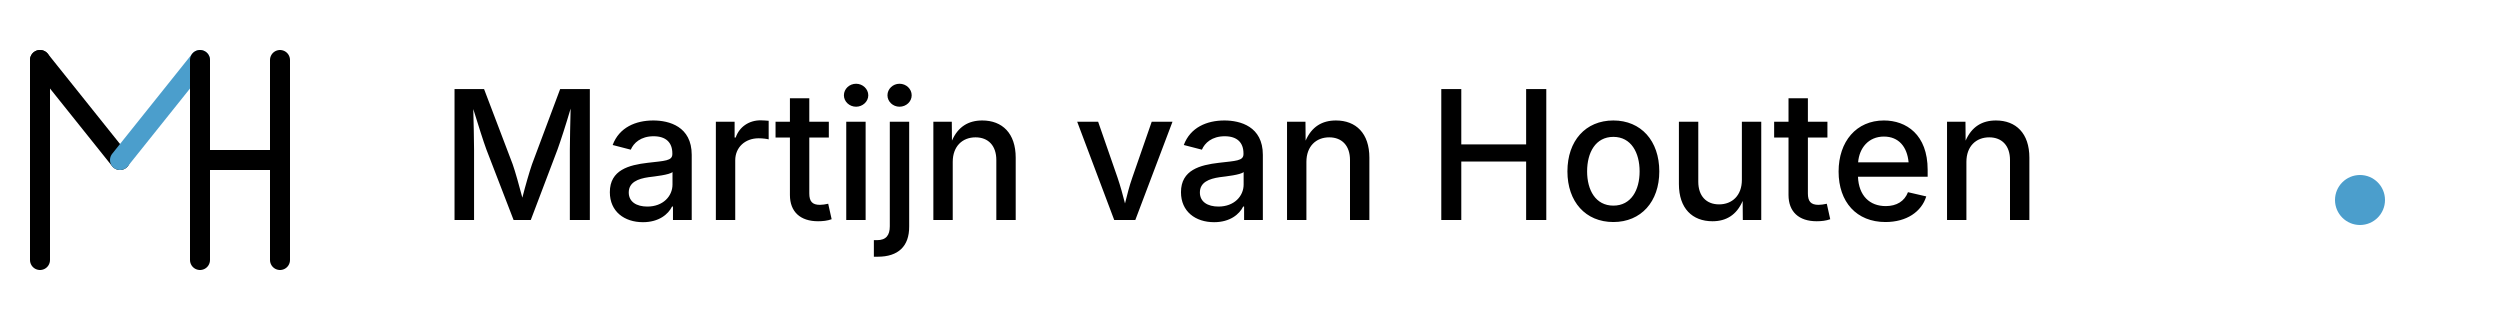
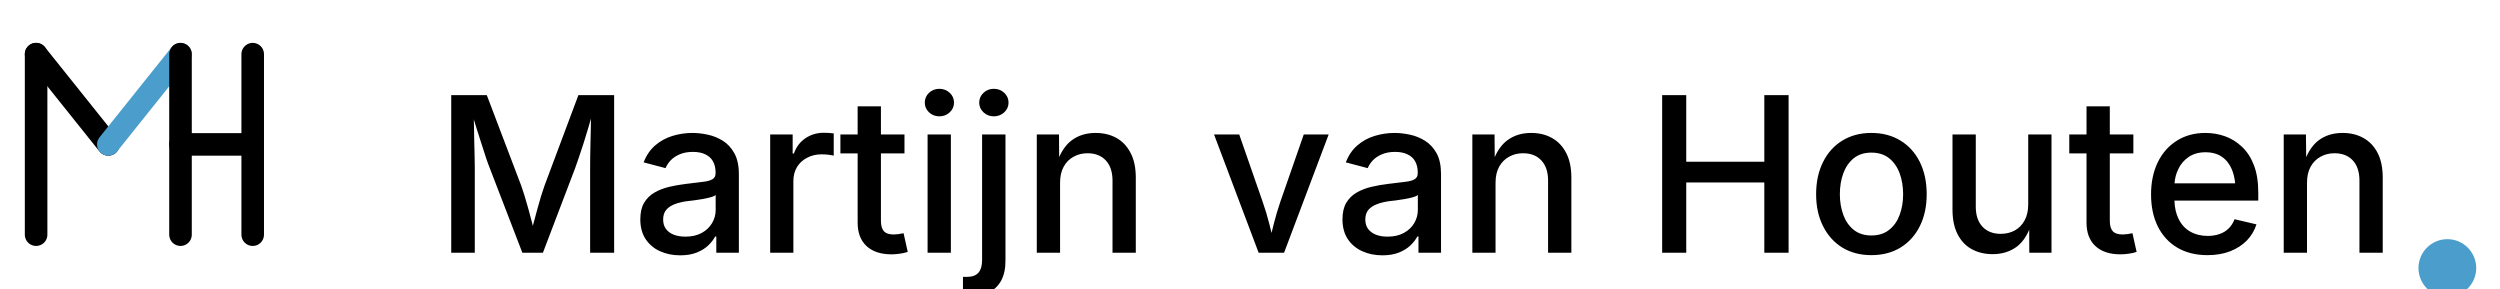
- <svg xmlns="http://www.w3.org/2000/svg" viewBox="0 0 250 32" fill="none">
+ <svg xmlns="http://www.w3.org/2000/svg" viewBox="0 0 277 32" fill="none">
+   <g stroke-width="2.5" stroke-linecap="round" stroke-linejoin="round" fill="none">
+     <path d="M4 26V6" stroke="currentColor" />
+     <path d="M4 6L12 16" stroke="currentColor" />
+     <path d="M12 16L20 6" stroke="#4B9ECC" class="accent" />
+     <path d="M20 6V26" stroke="currentColor" />
+     <path d="M20 16H28" stroke="currentColor" />
+     <path d="M28 6V26" stroke="currentColor" />
+   </g>
+   <g transform="translate(48.06641, 4)">
+     <path d="M4.54 24L1.93 24L1.93 6.54L5.87 6.54L9.68 16.56Q9.84 17.00 10.05 17.68Q10.25 18.36 10.48 19.16Q10.70 19.96 10.90 20.73L10.90 20.73Q10.93 20.88 10.97 21.02L10.97 21.02Q11.00 20.89 11.04 20.77L11.04 20.77Q11.24 20.00 11.46 19.21Q11.68 18.41 11.89 17.71Q12.11 17.00 12.27 16.56L12.27 16.56L16.02 6.54L19.98 6.54L19.98 24L17.32 24L17.32 14.60Q17.32 14.06 17.33 13.31Q17.34 12.56 17.36 11.72Q17.38 10.89 17.40 10.03L17.40 10.03Q17.40 9.57 17.41 9.14L17.41 9.14Q17.27 9.64 17.12 10.15L17.12 10.15Q16.84 11.06 16.58 11.91Q16.31 12.75 16.07 13.45Q15.83 14.14 15.67 14.60L15.67 14.60L12.09 24L9.81 24L6.19 14.60Q6.01 14.16 5.78 13.47Q5.55 12.79 5.29 11.95Q5.02 11.11 4.73 10.20L4.73 10.20Q4.58 9.71 4.43 9.22L4.43 9.22Q4.44 9.57 4.45 9.94L4.45 9.94Q4.46 10.78 4.48 11.64Q4.50 12.49 4.52 13.26Q4.54 14.03 4.54 14.60L4.54 14.60L4.54 24ZM27.30 24.29L27.30 24.29Q26.06 24.29 25.05 23.83Q24.05 23.37 23.46 22.48Q22.88 21.59 22.88 20.30L22.88 20.30Q22.88 19.18 23.30 18.47Q23.73 17.75 24.46 17.33Q25.20 16.91 26.09 16.70Q26.99 16.49 27.91 16.38L27.91 16.38Q29.07 16.24 29.80 16.15Q30.53 16.07 30.87 15.86Q31.22 15.66 31.22 15.20L31.22 15.20L31.22 15.13Q31.22 14.39 30.94 13.89Q30.66 13.38 30.10 13.11Q29.54 12.83 28.71 12.83L28.71 12.83Q27.86 12.83 27.24 13.10Q26.63 13.36 26.24 13.77Q25.86 14.18 25.68 14.63L25.68 14.63L23.25 13.99Q23.70 12.82 24.53 12.11Q25.36 11.39 26.44 11.06Q27.52 10.73 28.66 10.73L28.66 10.73Q29.46 10.73 30.35 10.92Q31.24 11.11 32.03 11.60Q32.81 12.09 33.30 12.98Q33.80 13.88 33.80 15.30L33.80 15.30L33.80 24L31.30 24L31.30 22.21L31.17 22.21Q30.91 22.71 30.41 23.19Q29.91 23.67 29.14 23.98Q28.37 24.29 27.30 24.29ZM27.88 22.22L27.88 22.22Q28.93 22.22 29.68 21.81Q30.43 21.40 30.83 20.72Q31.23 20.04 31.23 19.28L31.23 19.28L31.23 17.60Q31.09 17.74 30.70 17.85Q30.30 17.96 29.80 18.05Q29.30 18.14 28.83 18.20Q28.36 18.26 28.05 18.29L28.05 18.29Q27.33 18.39 26.72 18.61Q26.12 18.83 25.76 19.24Q25.41 19.65 25.41 20.33L25.41 20.33Q25.41 20.95 25.73 21.38Q26.05 21.80 26.60 22.01Q27.15 22.22 27.88 22.22ZM39.84 24L37.27 24L37.27 10.90L39.76 10.90L39.76 13.01L39.90 13.01Q40.27 11.93 41.17 11.32Q42.07 10.71 43.22 10.71L43.22 10.71Q43.46 10.71 43.78 10.73Q44.10 10.75 44.31 10.78L44.31 10.78L44.31 13.24Q44.17 13.20 43.77 13.15Q43.37 13.10 42.96 13.10L42.96 13.10Q42.07 13.10 41.36 13.48Q40.64 13.85 40.24 14.51Q39.84 15.18 39.84 16.04L39.84 16.04L39.84 24ZM49.54 10.90L52.15 10.90L52.15 13.00L49.54 13.00L49.54 20.46Q49.54 21.25 49.87 21.62Q50.20 21.98 50.96 21.98L50.96 21.98Q51.16 21.98 51.49 21.94Q51.82 21.89 52.05 21.84L52.05 21.84L52.51 23.91Q52.10 24.05 51.63 24.11Q51.16 24.18 50.71 24.18L50.71 24.18Q48.93 24.18 47.94 23.26Q46.96 22.34 46.96 20.67L46.96 20.67L46.96 13.00L45.05 13.00L45.05 10.90L46.96 10.90L46.96 7.78L49.54 7.78L49.54 10.90ZM57.29 24L54.71 24L54.71 10.90L57.29 10.90L57.29 24ZM56.02 8.89L56.02 8.89Q55.35 8.89 54.87 8.45Q54.40 8.00 54.40 7.37L54.40 7.37Q54.40 6.73 54.87 6.28Q55.35 5.84 56.02 5.84L56.02 5.84Q56.68 5.84 57.16 6.28Q57.64 6.73 57.64 7.37L57.64 7.37Q57.64 8.00 57.16 8.45Q56.68 8.89 56.02 8.89ZM60.75 24.83L60.75 10.90L63.34 10.90L63.34 24.84Q63.35 26.18 62.87 27.08Q62.38 27.98 61.44 28.44Q60.50 28.90 59.14 28.90L59.14 28.90L58.63 28.90L58.63 26.68L59.04 26.68Q59.95 26.68 60.35 26.21Q60.75 25.73 60.75 24.83L60.75 24.83ZM62.05 8.89L62.05 8.89Q61.38 8.89 60.91 8.45Q60.43 8.00 60.43 7.37L60.43 7.37Q60.43 6.73 60.91 6.28Q61.38 5.84 62.05 5.84L62.05 5.84Q62.72 5.84 63.20 6.28Q63.68 6.73 63.68 7.37L63.68 7.37Q63.68 8.00 63.20 8.45Q62.72 8.89 62.05 8.89ZM69.39 16.24L69.39 16.24L69.39 24L66.81 24L66.81 10.90L69.27 10.90L69.29 13.41Q69.83 12.18 70.69 11.54L70.69 11.54Q71.78 10.73 73.32 10.73L73.32 10.73Q74.66 10.73 75.66 11.30Q76.65 11.86 77.21 12.96Q77.78 14.05 77.78 15.68L77.78 15.68L77.78 24L75.20 24L75.20 16.00Q75.20 14.58 74.46 13.78Q73.72 12.98 72.43 12.98L72.43 12.98Q71.57 12.98 70.88 13.37Q70.18 13.75 69.79 14.47Q69.39 15.20 69.39 16.24ZM94.21 24L91.39 24L86.45 10.90L89.24 10.90L91.83 18.34Q92.26 19.57 92.57 20.80L92.57 20.80Q92.70 21.30 92.82 21.81L92.82 21.81Q92.94 21.30 93.07 20.80L93.07 20.80Q93.38 19.57 93.80 18.34L93.80 18.34L96.39 10.90L99.15 10.90L94.21 24ZM105.11 24.29L105.11 24.29Q103.86 24.29 102.86 23.83Q101.85 23.37 101.26 22.48Q100.68 21.59 100.68 20.30L100.68 20.30Q100.68 19.18 101.10 18.47Q101.53 17.75 102.26 17.33Q103.00 16.91 103.89 16.70Q104.79 16.49 105.71 16.38L105.71 16.38Q106.88 16.24 107.60 16.15Q108.33 16.07 108.67 15.86Q109.02 15.66 109.02 15.20L109.02 15.20L109.02 15.13Q109.02 14.39 108.74 13.89Q108.46 13.38 107.90 13.11Q107.34 12.83 106.51 12.83L106.51 12.83Q105.66 12.83 105.04 13.10Q104.43 13.36 104.04 13.77Q103.66 14.18 103.48 14.63L103.48 14.63L101.05 13.99Q101.50 12.82 102.33 12.11Q103.16 11.39 104.24 11.06Q105.32 10.73 106.46 10.73L106.46 10.73Q107.26 10.73 108.15 10.92Q109.04 11.11 109.83 11.60Q110.61 12.09 111.11 12.98Q111.60 13.88 111.60 15.30L111.60 15.30L111.60 24L109.10 24L109.10 22.21L108.97 22.21Q108.71 22.71 108.21 23.19Q107.71 23.67 106.94 23.98Q106.17 24.29 105.11 24.29ZM105.68 22.22L105.68 22.22Q106.73 22.22 107.48 21.81Q108.23 21.40 108.63 20.72Q109.03 20.04 109.03 19.28L109.03 19.28L109.03 17.60Q108.89 17.74 108.50 17.85Q108.11 17.96 107.60 18.05Q107.10 18.14 106.63 18.20Q106.16 18.26 105.86 18.29L105.86 18.29Q105.13 18.39 104.53 18.61Q103.92 18.83 103.56 19.24Q103.21 19.65 103.21 20.33L103.21 20.33Q103.21 20.95 103.53 21.38Q103.85 21.80 104.40 22.01Q104.95 22.22 105.68 22.22ZM117.64 16.24L117.64 16.24L117.64 24L115.07 24L115.07 10.90L117.53 10.90L117.55 13.41Q118.09 12.18 118.95 11.54L118.95 11.54Q120.04 10.73 121.58 10.73L121.58 10.73Q122.92 10.73 123.91 11.30Q124.91 11.86 125.47 12.96Q126.04 14.05 126.04 15.68L126.04 15.68L126.04 24L123.46 24L123.46 16.00Q123.46 14.58 122.72 13.78Q121.98 12.98 120.69 12.98L120.69 12.98Q119.82 12.98 119.13 13.37Q118.44 13.75 118.04 14.47Q117.64 15.20 117.64 16.24ZM138.77 24L136.10 24L136.10 6.54L138.77 6.54L138.77 13.92L147.42 13.92L147.42 6.54L150.11 6.54L150.11 24L147.42 24L147.42 16.22L138.77 16.22L138.77 24ZM159.28 24.27L159.28 24.27Q157.44 24.27 156.06 23.43Q154.69 22.58 153.93 21.06Q153.16 19.54 153.16 17.52L153.16 17.52Q153.16 15.48 153.93 13.95Q154.69 12.42 156.06 11.58Q157.44 10.73 159.28 10.73L159.28 10.73Q161.13 10.73 162.51 11.58Q163.89 12.42 164.65 13.95Q165.41 15.48 165.41 17.52L165.41 17.52Q165.41 19.54 164.65 21.06Q163.89 22.58 162.51 23.43Q161.13 24.27 159.28 24.27ZM159.28 22.09L159.28 22.09Q160.48 22.09 161.26 21.46Q162.04 20.84 162.42 19.80Q162.80 18.76 162.80 17.52L162.80 17.52Q162.80 16.27 162.42 15.22Q162.04 14.17 161.26 13.54Q160.48 12.91 159.28 12.91L159.28 12.91Q158.10 12.91 157.32 13.54Q156.55 14.17 156.17 15.21Q155.79 16.25 155.79 17.52L155.79 17.52Q155.79 18.76 156.17 19.80Q156.55 20.84 157.32 21.46Q158.10 22.09 159.28 22.09ZM172.73 24.16L172.73 24.16Q171.40 24.16 170.39 23.60Q169.38 23.04 168.83 21.94Q168.27 20.84 168.27 19.22L168.27 19.22L168.27 10.90L170.85 10.90L170.85 18.90Q170.85 20.32 171.59 21.12Q172.34 21.91 173.61 21.91L173.61 21.91Q174.49 21.91 175.18 21.53Q175.86 21.15 176.26 20.42Q176.66 19.69 176.66 18.66L176.66 18.66L176.66 10.90L179.24 10.90L179.24 24L176.78 24L176.77 21.45Q176.23 22.72 175.34 23.37L175.34 23.37Q174.23 24.16 172.73 24.16ZM185.70 10.90L188.31 10.90L188.31 13.00L185.70 13.00L185.70 20.46Q185.70 21.25 186.03 21.62Q186.36 21.98 187.13 21.98L187.13 21.98Q187.32 21.98 187.65 21.94Q187.98 21.89 188.21 21.84L188.21 21.84L188.67 23.91Q188.26 24.05 187.79 24.11Q187.32 24.18 186.87 24.18L186.87 24.18Q185.09 24.18 184.10 23.26Q183.12 22.34 183.12 20.67L183.12 20.67L183.12 13.00L181.21 13.00L181.21 10.90L183.12 10.90L183.12 7.78L185.70 7.78L185.70 10.90ZM196.52 24.27L196.52 24.27Q194.59 24.27 193.18 23.44Q191.78 22.61 191.02 21.09Q190.27 19.58 190.27 17.54L190.27 17.54Q190.27 15.53 191.01 13.99Q191.75 12.46 193.11 11.60Q194.47 10.73 196.30 10.73L196.30 10.73Q197.43 10.73 198.47 11.10Q199.51 11.47 200.34 12.26Q201.18 13.04 201.66 14.29Q202.15 15.54 202.15 17.32L202.15 17.32L202.15 18.23L192.86 18.23Q192.90 19.42 193.32 20.25L193.32 20.25Q193.78 21.19 194.61 21.66Q195.45 22.14 196.55 22.14L196.55 22.14Q197.27 22.14 197.86 21.93Q198.45 21.73 198.87 21.31Q199.30 20.89 199.52 20.29L199.52 20.29L201.95 20.86Q201.63 21.87 200.89 22.64Q200.14 23.41 199.04 23.84Q197.93 24.27 196.52 24.27ZM192.87 16.31L192.87 16.31L199.59 16.31Q199.51 15.49 199.24 14.81L199.24 14.81Q198.87 13.90 198.13 13.38Q197.40 12.87 196.30 12.87L196.30 12.87Q195.21 12.87 194.44 13.39Q193.66 13.92 193.27 14.78L193.27 14.78Q192.93 15.49 192.87 16.31ZM207.55 16.24L207.55 16.24L207.55 24L204.97 24L204.97 10.90L207.43 10.90L207.46 13.41Q208.00 12.18 208.85 11.54L208.85 11.54Q209.94 10.73 211.49 10.73L211.49 10.73Q212.82 10.73 213.82 11.30Q214.82 11.86 215.38 12.96Q215.94 14.05 215.94 15.68L215.94 15.68L215.94 24L213.36 24L213.36 16.00Q213.36 14.58 212.63 13.78Q211.89 12.98 210.60 12.98L210.60 12.98Q209.73 12.98 209.04 13.37Q208.35 13.75 207.95 14.47Q207.55 15.20 207.55 16.24Z" fill="currentColor" />
+     <circle cx="223.1" cy="25.7" r="3.2" class="accent" fill="#4B9ECC" />
+   </g>
  <style>
-     .stroke-main { stroke: currentColor; }
-     .stroke-accent { stroke: #4B9ECC; }
-     .wordmark {
-       font-family: system-ui, -apple-system, BlinkMacSystemFont, 'Segoe UI', sans-serif;
-       font-size: 18px;
-       font-weight: 500;
-       letter-spacing: -0.01em;
-       fill: currentColor;
-     }
-     .accent { fill: #4B9ECC; }
-     @media (prefers-color-scheme: dark) {
-       .stroke-accent { stroke: #8BC4E0; }
-       .accent { fill: #8BC4E0; }
-     }
-     .dark .stroke-accent { stroke: #8BC4E0; }
-     .dark .accent { fill: #8BC4E0; }
+     @media (prefers-color-scheme: dark) { .accent { fill: #8BC4E0; stroke: #8BC4E0; } }
+     .dark .accent { fill: #8BC4E0; stroke: #8BC4E0; }
  </style>
-   <g stroke-width="2" stroke-linecap="round" stroke-linejoin="round" fill="none">
-     <path d="M4 26V6" class="stroke-main" />
-     <path d="M4 6L12 16" class="stroke-main" />
-     <path d="M12 16L20 6" class="stroke-accent" />
-     <path d="M20 6V26" class="stroke-main" />
-     <path d="M20 16H28" class="stroke-main" />
-     <path d="M28 6V26" class="stroke-main" />
-   </g>
-   <text x="44" y="22" class="wordmark">Martijn van Houten</text>
-   <circle cx="236" cy="20" r="2.5" class="accent" />
</svg>
